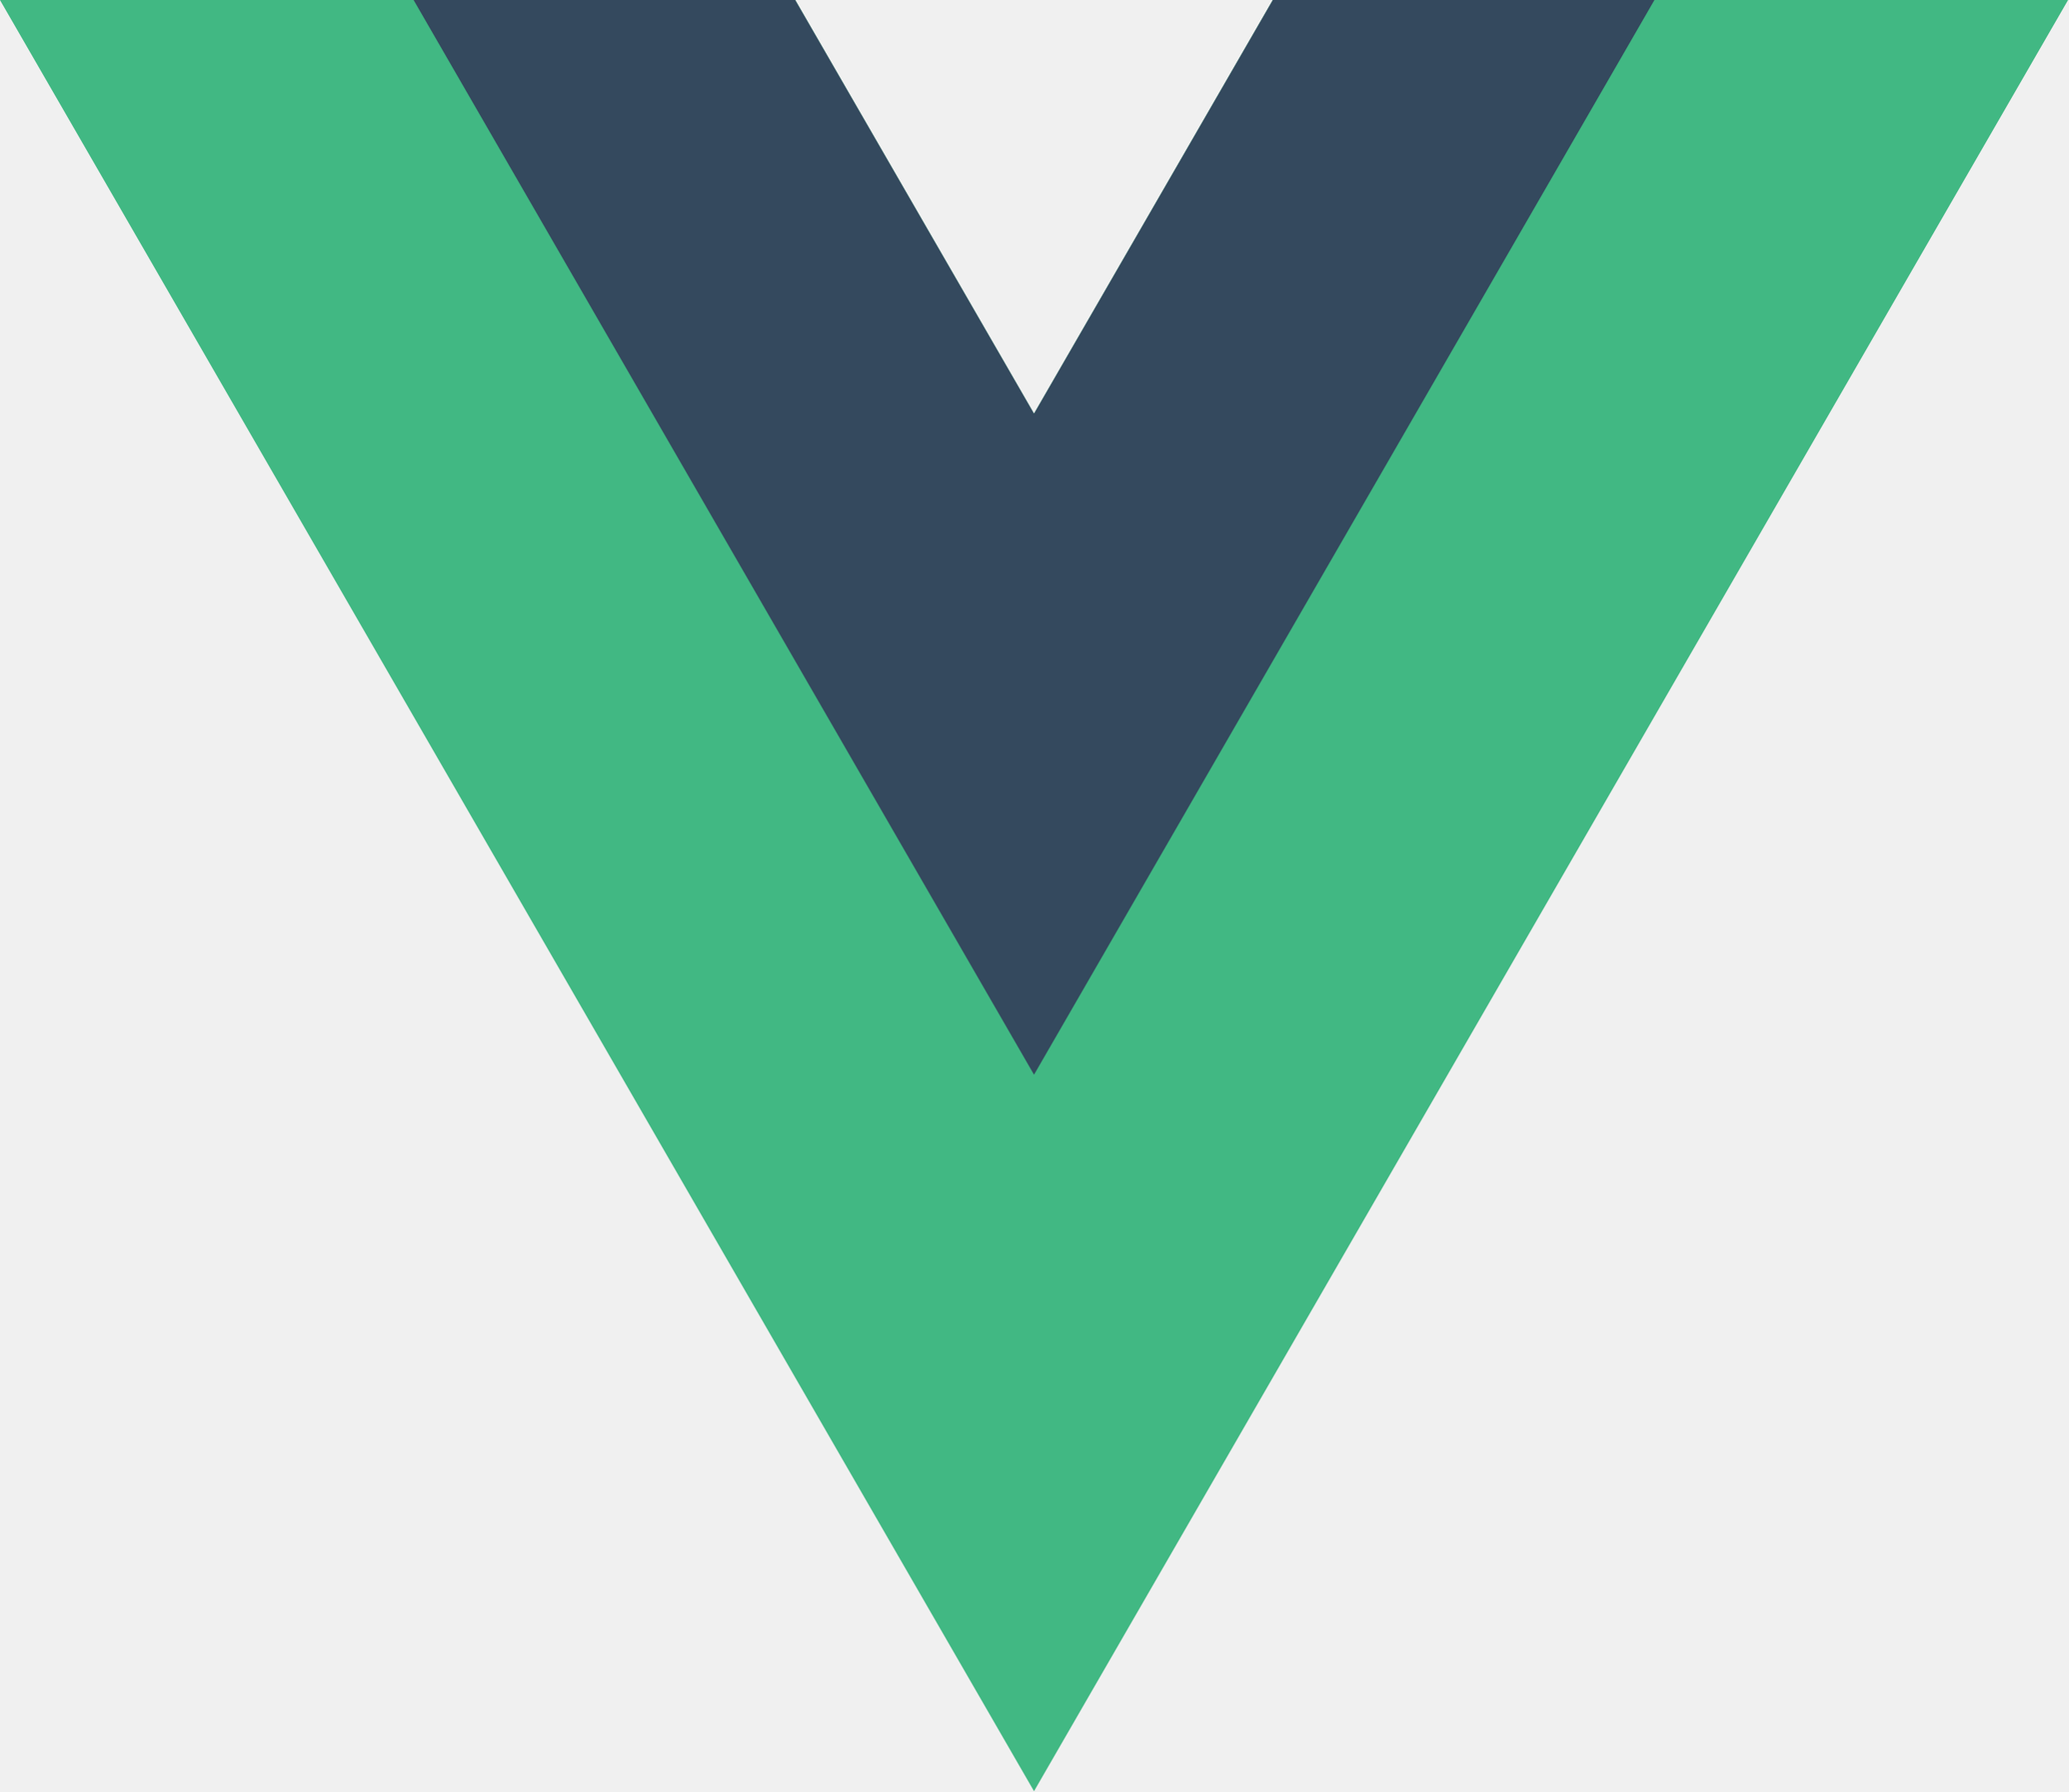
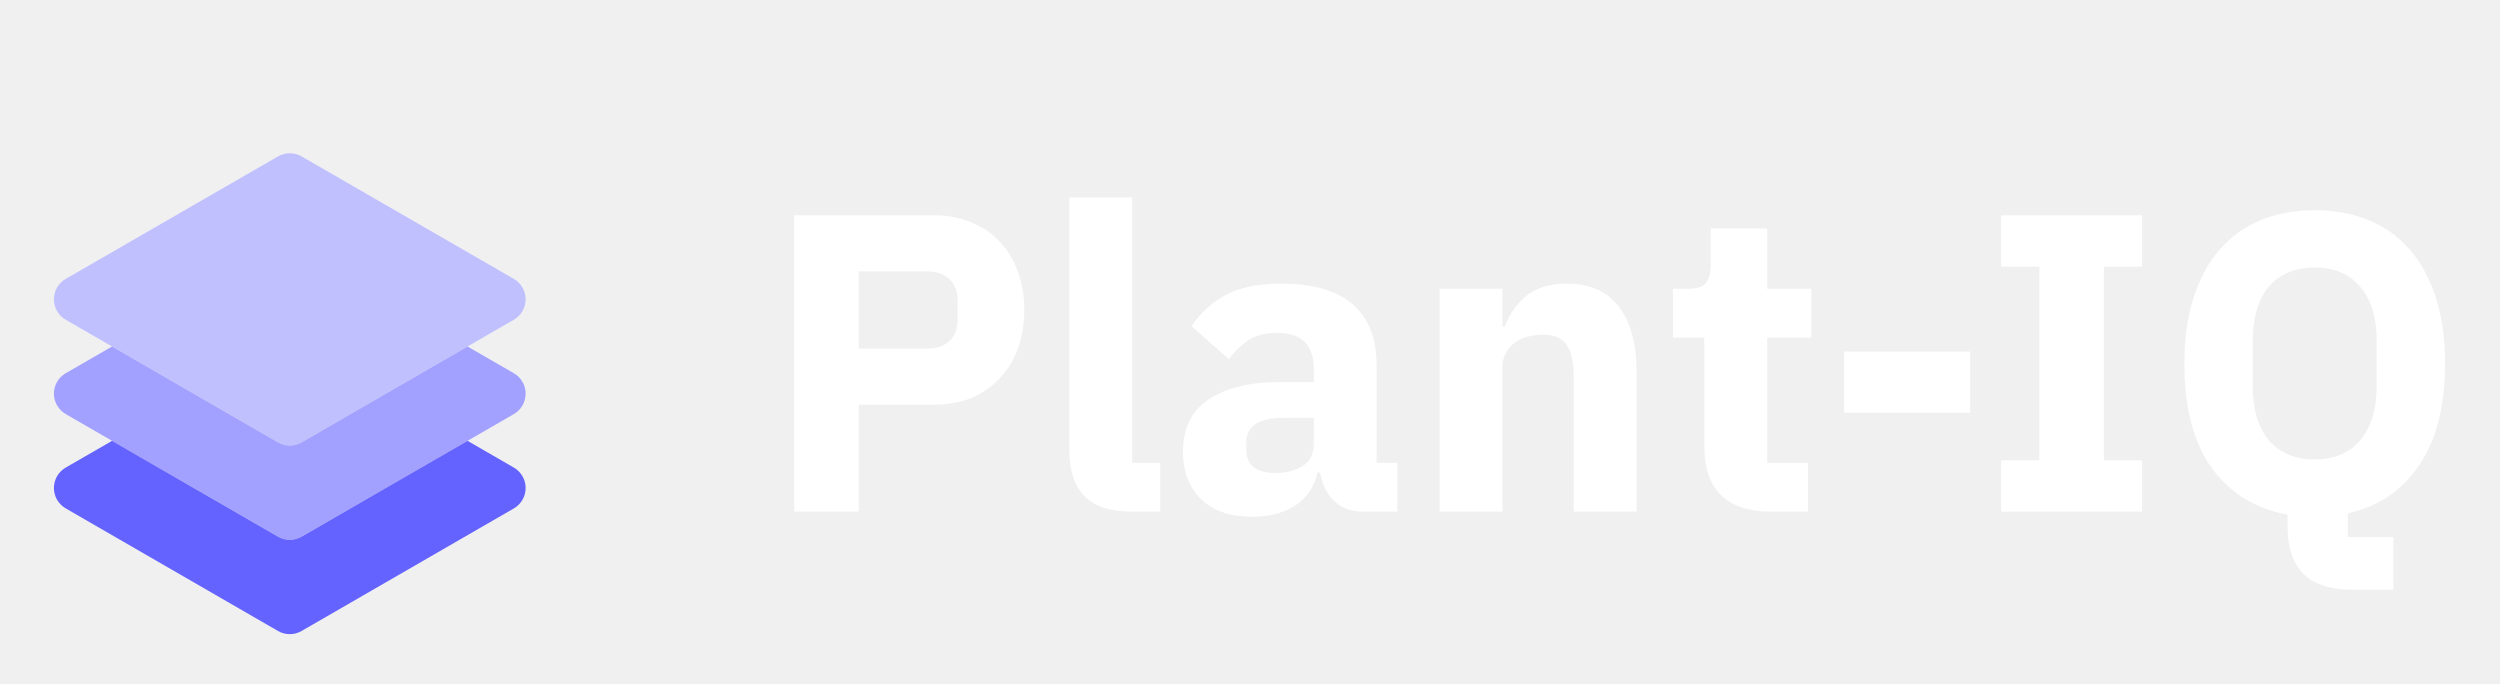
- <svg xmlns="http://www.w3.org/2000/svg" viewBox="0 0 261.76 226.69">
-   <path d="M161.096.001l-30.225 52.351L100.647.001H-.005l130.877 226.688L261.749.001z" fill="#41b883" />
-   <path d="M161.096.001l-30.225 52.351L100.647.001H52.346l78.526 136.01L209.398.001z" fill="#34495e" />
+ <svg xmlns="http://www.w3.org/2000/svg" width="106" height="29" viewBox="0 0 106 29" fill="none">
+   <path d="M12.287 18.888C12.111 18.888 11.939 18.842 11.787 18.754L2.787 13.557C2.308 13.281 2.144 12.669 2.421 12.19C2.509 12.038 2.635 11.912 2.787 11.825L11.787 6.631C12.096 6.453 12.477 6.453 12.787 6.631L21.787 11.825C22.265 12.101 22.429 12.713 22.152 13.191C22.065 13.343 21.939 13.469 21.787 13.557L12.787 18.754C12.635 18.842 12.462 18.888 12.287 18.888Z" fill="#C1C0FF" />
+   <path d="M21.787 15.825L19.823 14.691L12.787 18.754C12.477 18.933 12.096 18.933 11.787 18.754L4.751 14.691L2.787 15.825C2.308 16.101 2.144 16.713 2.421 17.191C2.509 17.343 2.635 17.469 2.787 17.557L11.787 22.754C12.096 22.933 12.477 22.933 12.787 22.754L21.787 17.557C22.265 17.281 22.429 16.669 22.152 16.19C22.065 16.038 21.939 15.912 21.787 15.825Z" fill="#A2A1FF" />
+   <path d="M21.787 19.825L19.823 18.691L12.787 22.754C12.477 22.933 12.096 22.933 11.787 22.754L4.751 18.691L2.787 19.825C2.308 20.101 2.144 20.713 2.421 21.191C2.509 21.343 2.635 21.469 2.787 21.557L11.787 26.754C12.096 26.933 12.477 26.933 12.787 26.754L21.787 21.557C22.265 21.281 22.429 20.669 22.152 20.19C22.065 20.038 21.939 19.912 21.787 19.825Z" fill="#6563FF" />
+   <path d="M33.673 21.693V9.129H39.613C40.201 9.129 40.729 9.231 41.197 9.435C41.665 9.627 42.061 9.897 42.385 10.245C42.721 10.593 42.979 11.019 43.159 11.523C43.339 12.015 43.429 12.555 43.429 13.143C43.429 13.743 43.339 14.289 43.159 14.781C42.979 15.273 42.721 15.693 42.385 16.041C42.061 16.389 41.665 16.665 41.197 16.869C40.729 17.061 40.201 17.157 39.613 17.157H36.409V21.693H33.673ZM36.409 14.781H39.289C39.697 14.781 40.015 14.679 40.243 14.475C40.483 14.259 40.603 13.947 40.603 13.539V12.747C40.603 12.339 40.483 12.033 40.243 11.829C40.015 11.613 39.697 11.505 39.289 11.505H36.409V14.781ZM47.987 21.693C47.075 21.693 46.403 21.471 45.971 21.027C45.551 20.583 45.341 19.941 45.341 19.101V8.373H48.005V19.623H49.193V21.693H47.987ZM57.774 21.693C57.294 21.693 56.892 21.543 56.568 21.243C56.256 20.943 56.058 20.541 55.974 20.037H55.866C55.722 20.649 55.404 21.117 54.912 21.441C54.42 21.753 53.814 21.909 53.094 21.909C52.146 21.909 51.42 21.657 50.916 21.153C50.412 20.649 50.16 19.983 50.16 19.155C50.16 18.159 50.52 17.421 51.24 16.941C51.972 16.449 52.962 16.203 54.21 16.203H55.704V15.609C55.704 15.153 55.584 14.793 55.344 14.529C55.104 14.253 54.702 14.115 54.138 14.115C53.61 14.115 53.19 14.229 52.878 14.457C52.566 14.685 52.308 14.943 52.104 15.231L50.52 13.827C50.904 13.263 51.384 12.825 51.96 12.513C52.548 12.189 53.34 12.027 54.336 12.027C55.68 12.027 56.688 12.321 57.36 12.909C58.032 13.497 58.368 14.355 58.368 15.483V19.623H59.25V21.693H57.774ZM54.084 20.055C54.528 20.055 54.906 19.959 55.218 19.767C55.542 19.575 55.704 19.263 55.704 18.831V17.715H54.408C53.364 17.715 52.842 18.069 52.842 18.777V19.047C52.842 19.395 52.95 19.653 53.166 19.821C53.382 19.977 53.688 20.055 54.084 20.055ZM61.038 21.693V12.243H63.702V13.845H63.81C63.978 13.353 64.272 12.927 64.692 12.567C65.112 12.207 65.694 12.027 66.438 12.027C67.41 12.027 68.142 12.351 68.634 12.999C69.138 13.647 69.39 14.571 69.39 15.771V21.693H66.726V15.987C66.726 15.375 66.63 14.925 66.438 14.637C66.246 14.337 65.904 14.187 65.412 14.187C65.196 14.187 64.986 14.217 64.782 14.277C64.578 14.325 64.392 14.409 64.224 14.529C64.068 14.649 63.942 14.799 63.846 14.979C63.75 15.147 63.702 15.345 63.702 15.573V21.693H61.038ZM75.073 21.693C74.149 21.693 73.447 21.459 72.967 20.991C72.499 20.523 72.265 19.839 72.265 18.939V14.313H70.933V12.243H71.599C71.959 12.243 72.205 12.159 72.337 11.991C72.469 11.811 72.535 11.559 72.535 11.235V9.687H74.929V12.243H76.801V14.313H74.929V19.623H76.657V21.693H75.073ZM78.188 17.499V14.907H83.534V17.499H78.188ZM84.849 21.693V19.515H86.469V11.307H84.849V9.129H90.825V11.307H89.205V19.515H90.825V21.693H84.849ZM101.474 25.005H99.782C98.81 25.005 98.102 24.777 97.658 24.321C97.214 23.865 96.992 23.205 96.992 22.341V21.819C95.648 21.579 94.58 20.925 93.788 19.857C93.008 18.777 92.618 17.295 92.618 15.411C92.618 14.343 92.75 13.407 93.014 12.603C93.278 11.787 93.65 11.109 94.13 10.569C94.61 10.017 95.192 9.603 95.876 9.327C96.56 9.051 97.316 8.913 98.144 8.913C98.972 8.913 99.728 9.051 100.412 9.327C101.096 9.603 101.678 10.017 102.158 10.569C102.638 11.109 103.01 11.787 103.274 12.603C103.538 13.407 103.67 14.343 103.67 15.411C103.67 17.235 103.298 18.681 102.554 19.749C101.822 20.817 100.82 21.489 99.548 21.765V22.773H101.474V25.005ZM98.144 19.479C98.972 19.479 99.614 19.209 100.07 18.669C100.538 18.129 100.772 17.355 100.772 16.347V14.475C100.772 13.467 100.538 12.693 100.07 12.153C99.614 11.613 98.972 11.343 98.144 11.343C97.316 11.343 96.668 11.613 96.2 12.153C95.744 12.693 95.516 13.467 95.516 14.475V16.347C95.516 17.355 95.744 18.129 96.2 18.669C96.668 19.209 97.316 19.479 98.144 19.479Z" fill="white" />
</svg>
